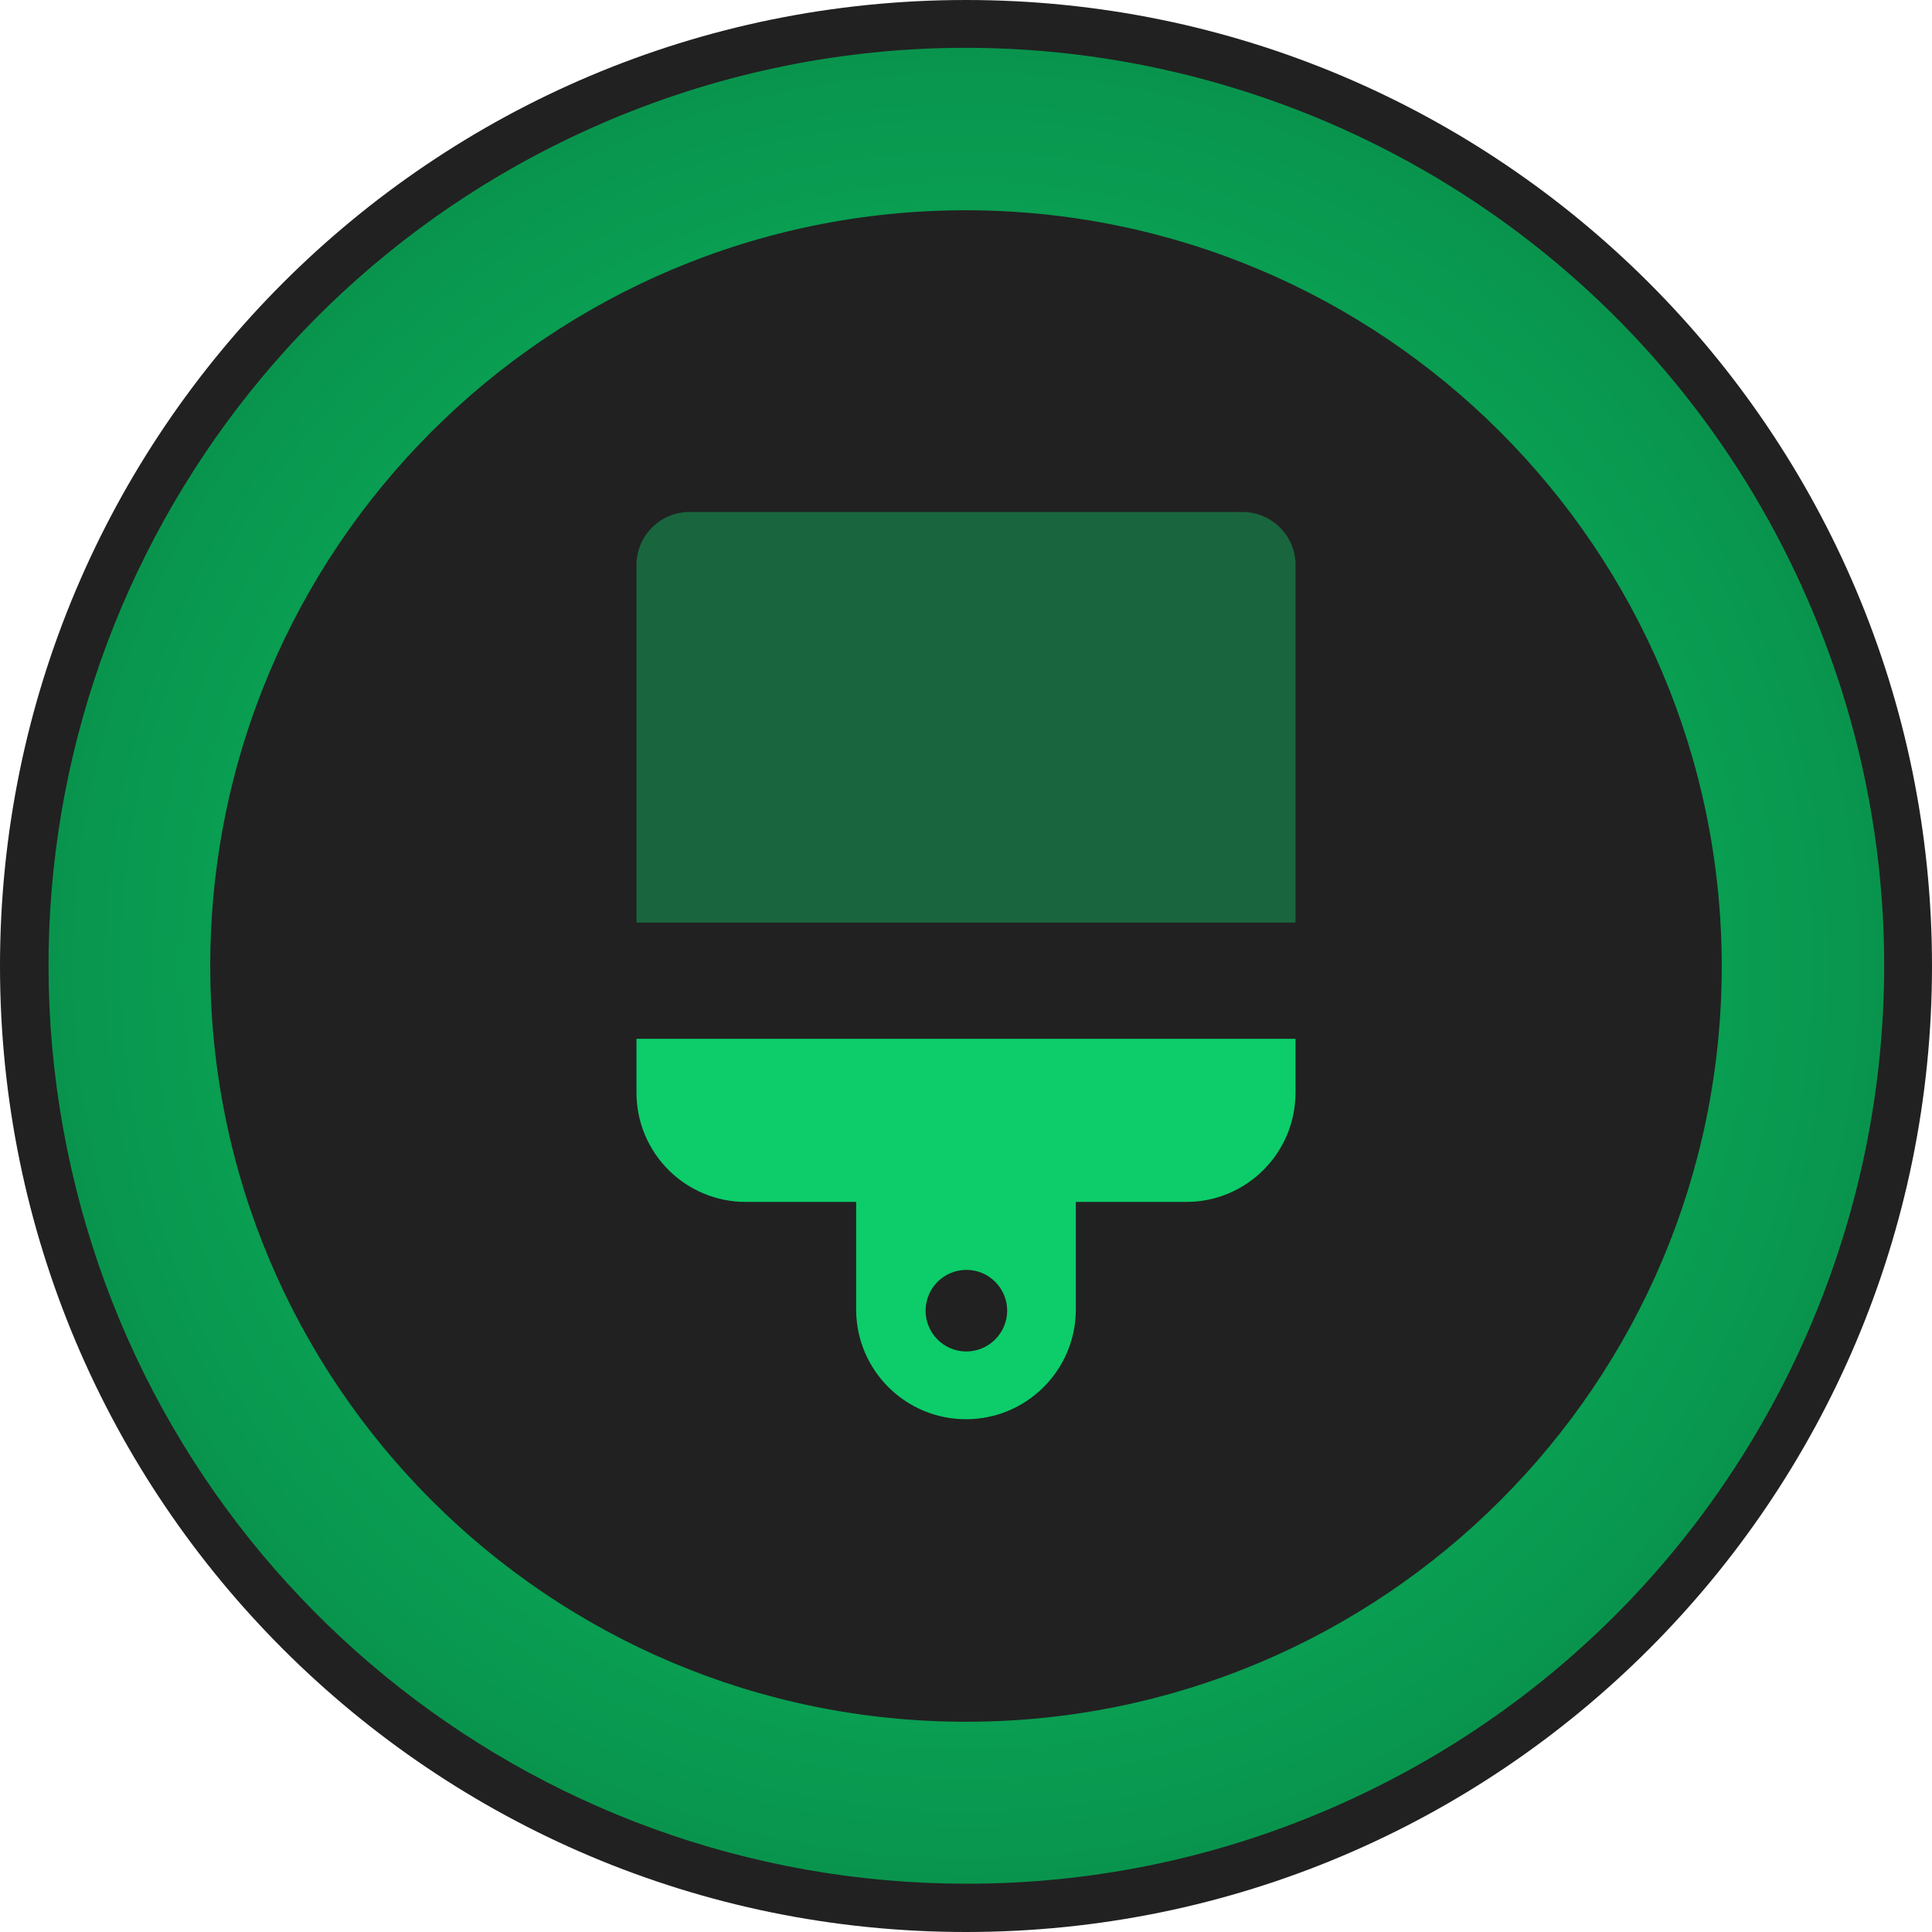
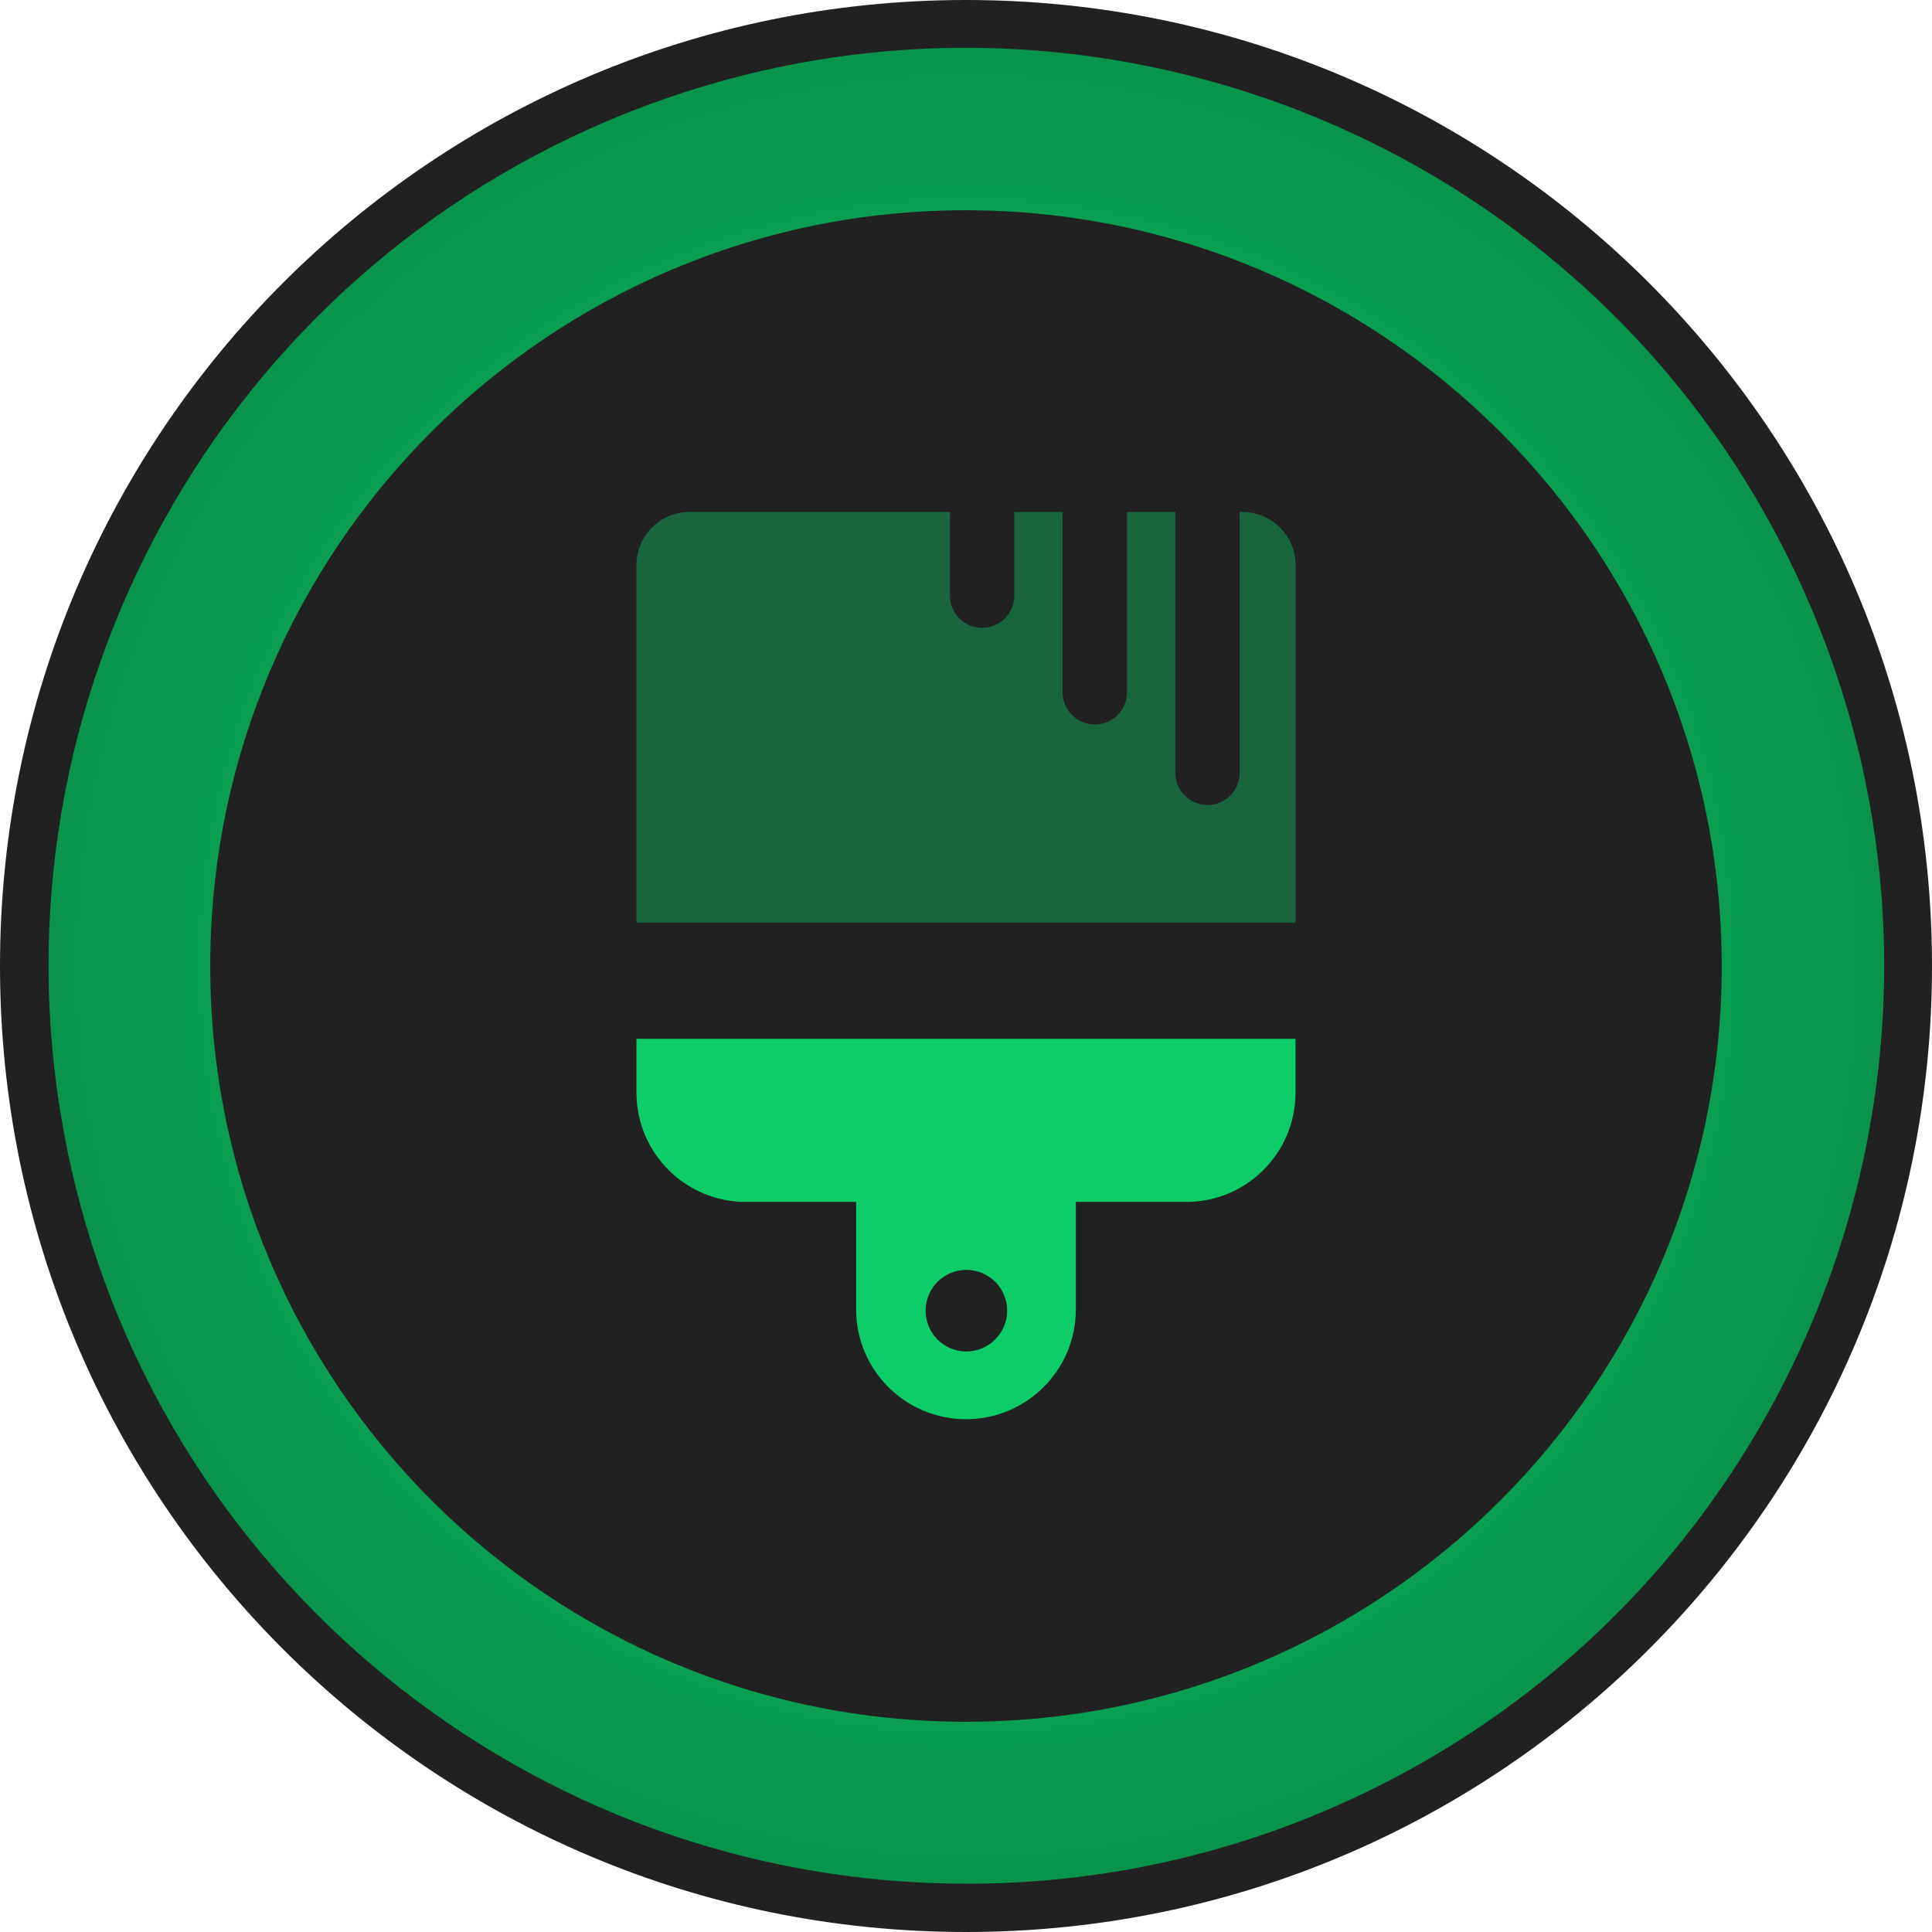
<svg xmlns="http://www.w3.org/2000/svg" width="120" height="120" viewBox="0 0 120 120">
  <defs>
    <style>.a{fill:#212121;}.b{fill:url(#a);}.c,.d{fill:#0ccd6a;}.c{opacity:0.4;}</style>
    <radialGradient id="a" cx="0.5" cy="0.5" r="0.9" gradientUnits="objectBoundingBox">
      <stop offset="0" stop-color="#0cce6b" />
      <stop offset="1" stop-color="#066736" />
    </radialGradient>
  </defs>
  <circle class="a" cx="60" cy="60" r="60" />
  <path class="b" d="M57,114A57.015,57.015,0,0,1,34.813,4.479,57.015,57.015,0,0,1,79.187,109.521,56.643,56.643,0,0,1,57,114ZM57,10.059A46.941,46.941,0,1,0,103.941,57,46.994,46.994,0,0,0,57,10.059Z" transform="translate(3 3)" />
  <g transform="translate(39.533 31.803)">
    <path class="c" d="M40.935,3.187V25.5H0V3.187A3.3,3.3,0,0,1,3.411,0H37.523A3.3,3.3,0,0,1,40.935,3.187Z" transform="translate(0 0)" />
    <path class="d" d="M0,288v3.378a6.789,6.789,0,0,0,6.822,6.756h6.822v6.756a6.823,6.823,0,0,0,13.645,0v-6.756h6.822a6.789,6.789,0,0,0,6.822-6.756V288Zm20.467,19.423a2.534,2.534,0,1,1,2.558-2.533A2.546,2.546,0,0,1,20.467,307.423Z" transform="translate(0 -255.283)" />
  </g>
+   <g transform="translate(73.6 30)">
+     <rect class="a" width="4" height="20" rx="2" transform="translate(-0.6)" />
+   </g>
+   <g transform="translate(65.8 29.693)">
+     <rect class="a" width="4" height="15" rx="2" transform="translate(0.2 0.307)" />
+   </g>
+   <g transform="translate(60 30)">
+     <rect class="a" width="4" height="9" rx="2" transform="translate(-1)" />
+   </g>
</svg>
